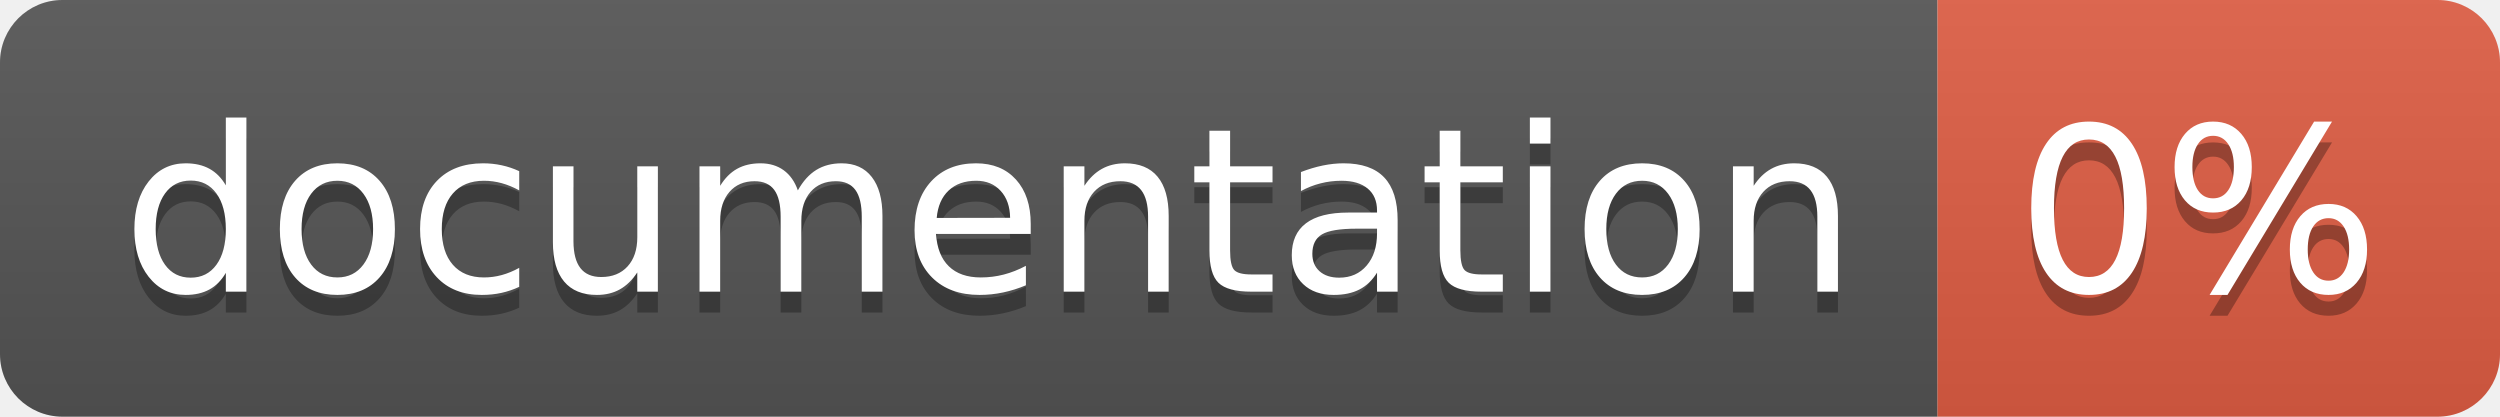
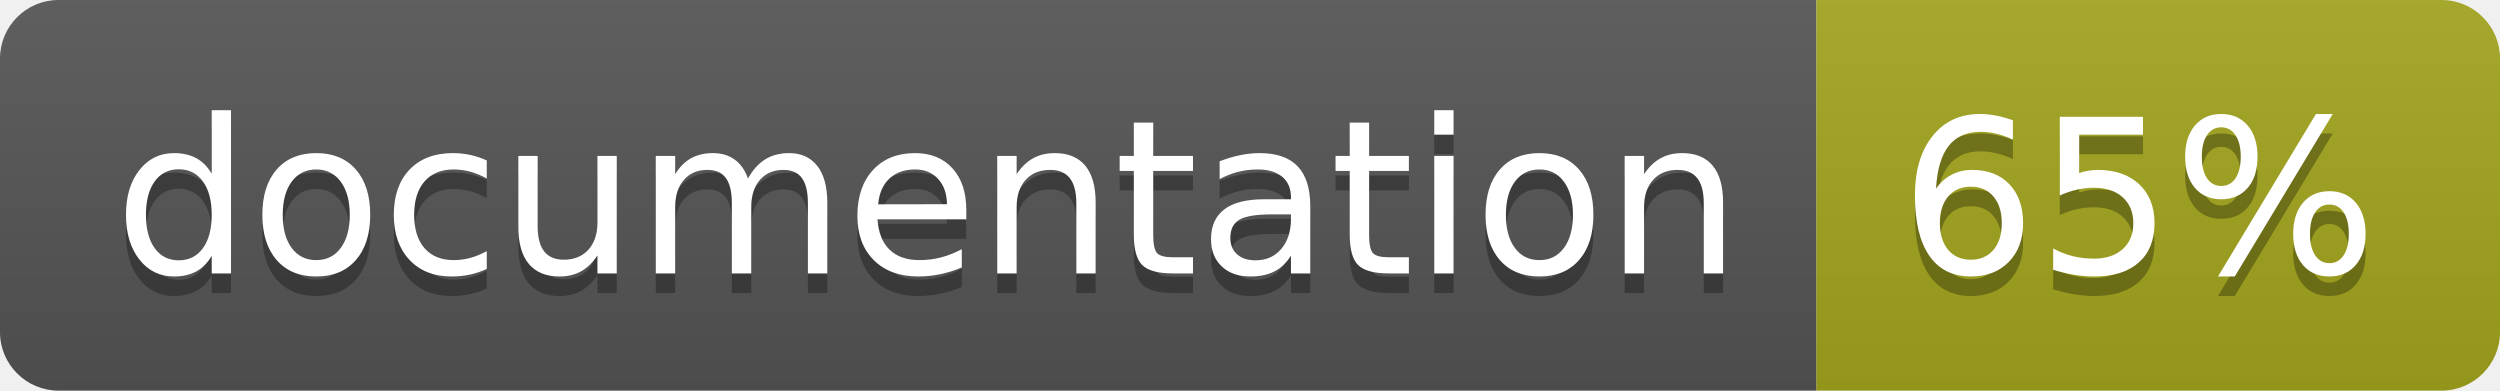
- <svg xmlns="http://www.w3.org/2000/svg" width="120" height="20">
+ <svg xmlns="http://www.w3.org/2000/svg" width="128" height="20">
  <linearGradient id="b" x2="0" y2="100%">
    <stop offset="0" stop-color="#bbb" stop-opacity=".1" />
    <stop offset="1" stop-opacity=".1" />
  </linearGradient>
  <clipPath id="a">
-     <rect width="120" height="20" rx="3" fill="#fff" />
+     <rect width="128" height="20" rx="3" fill="#fff" />
  </clipPath>
  <g clip-path="url(#a)">
    <path fill="#555" d="M0 0h93v20H0z" />
-     <path fill="#e05d44" d="M93 0h27v20H93z" />
-     <path fill="url(#b)" d="M0 0h120v20H0z" />
+     <path fill="#a4a61d" d="M93 0h35v20H93z" />
+     <path fill="url(#b)" d="M0 0h128v20H0z" />
  </g>
  <g fill="#fff" text-anchor="middle" font-family="DejaVu Sans,Verdana,Geneva,sans-serif" font-size="110">
    <text x="475" y="150" fill="#010101" fill-opacity=".3" transform="scale(.1)" textLength="830">
      documentation
    </text>
    <text x="475" y="140" transform="scale(.1)" textLength="830">
      documentation
    </text>
-     <text x="1055" y="150" fill="#010101" fill-opacity=".3" transform="scale(.1)" textLength="170">
-       0%
+     <text x="1095" y="150" fill="#010101" fill-opacity=".3" transform="scale(.1)" textLength="250">
+       65%
    </text>
-     <text x="1055" y="140" transform="scale(.1)" textLength="170">
-       0%
+     <text x="1095" y="140" transform="scale(.1)" textLength="250">
+       65%
    </text>
  </g>
</svg>
